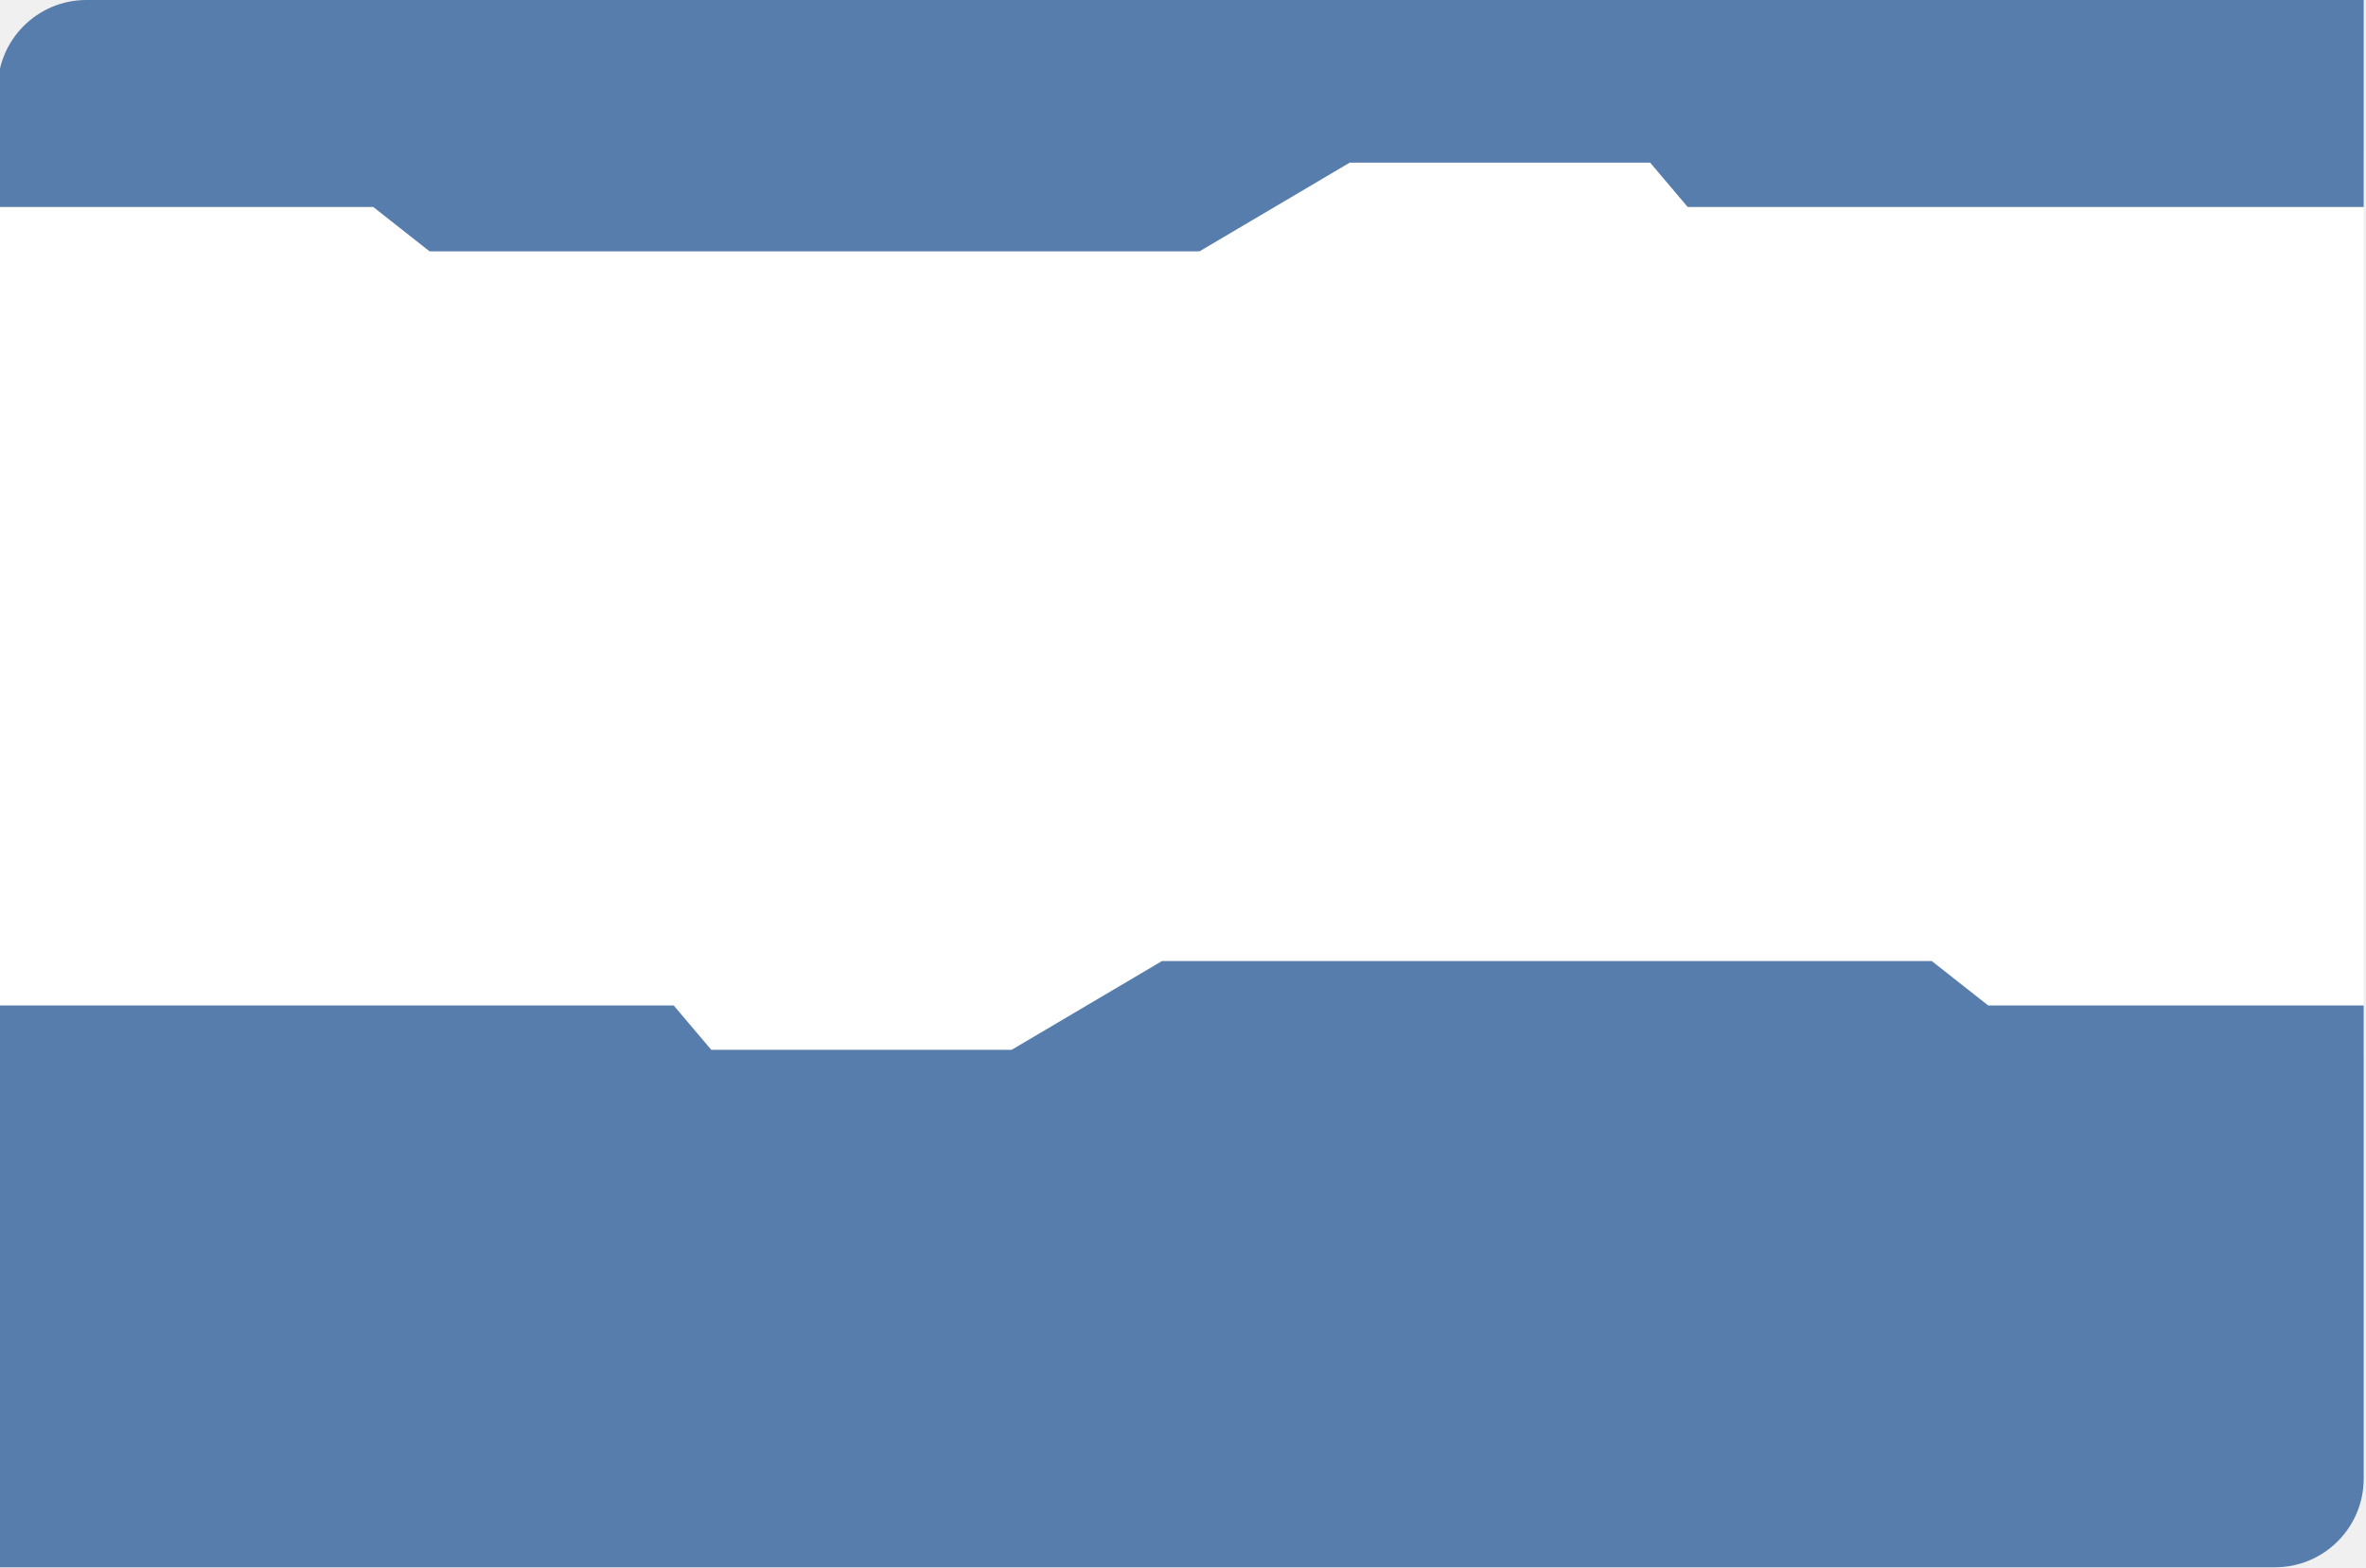
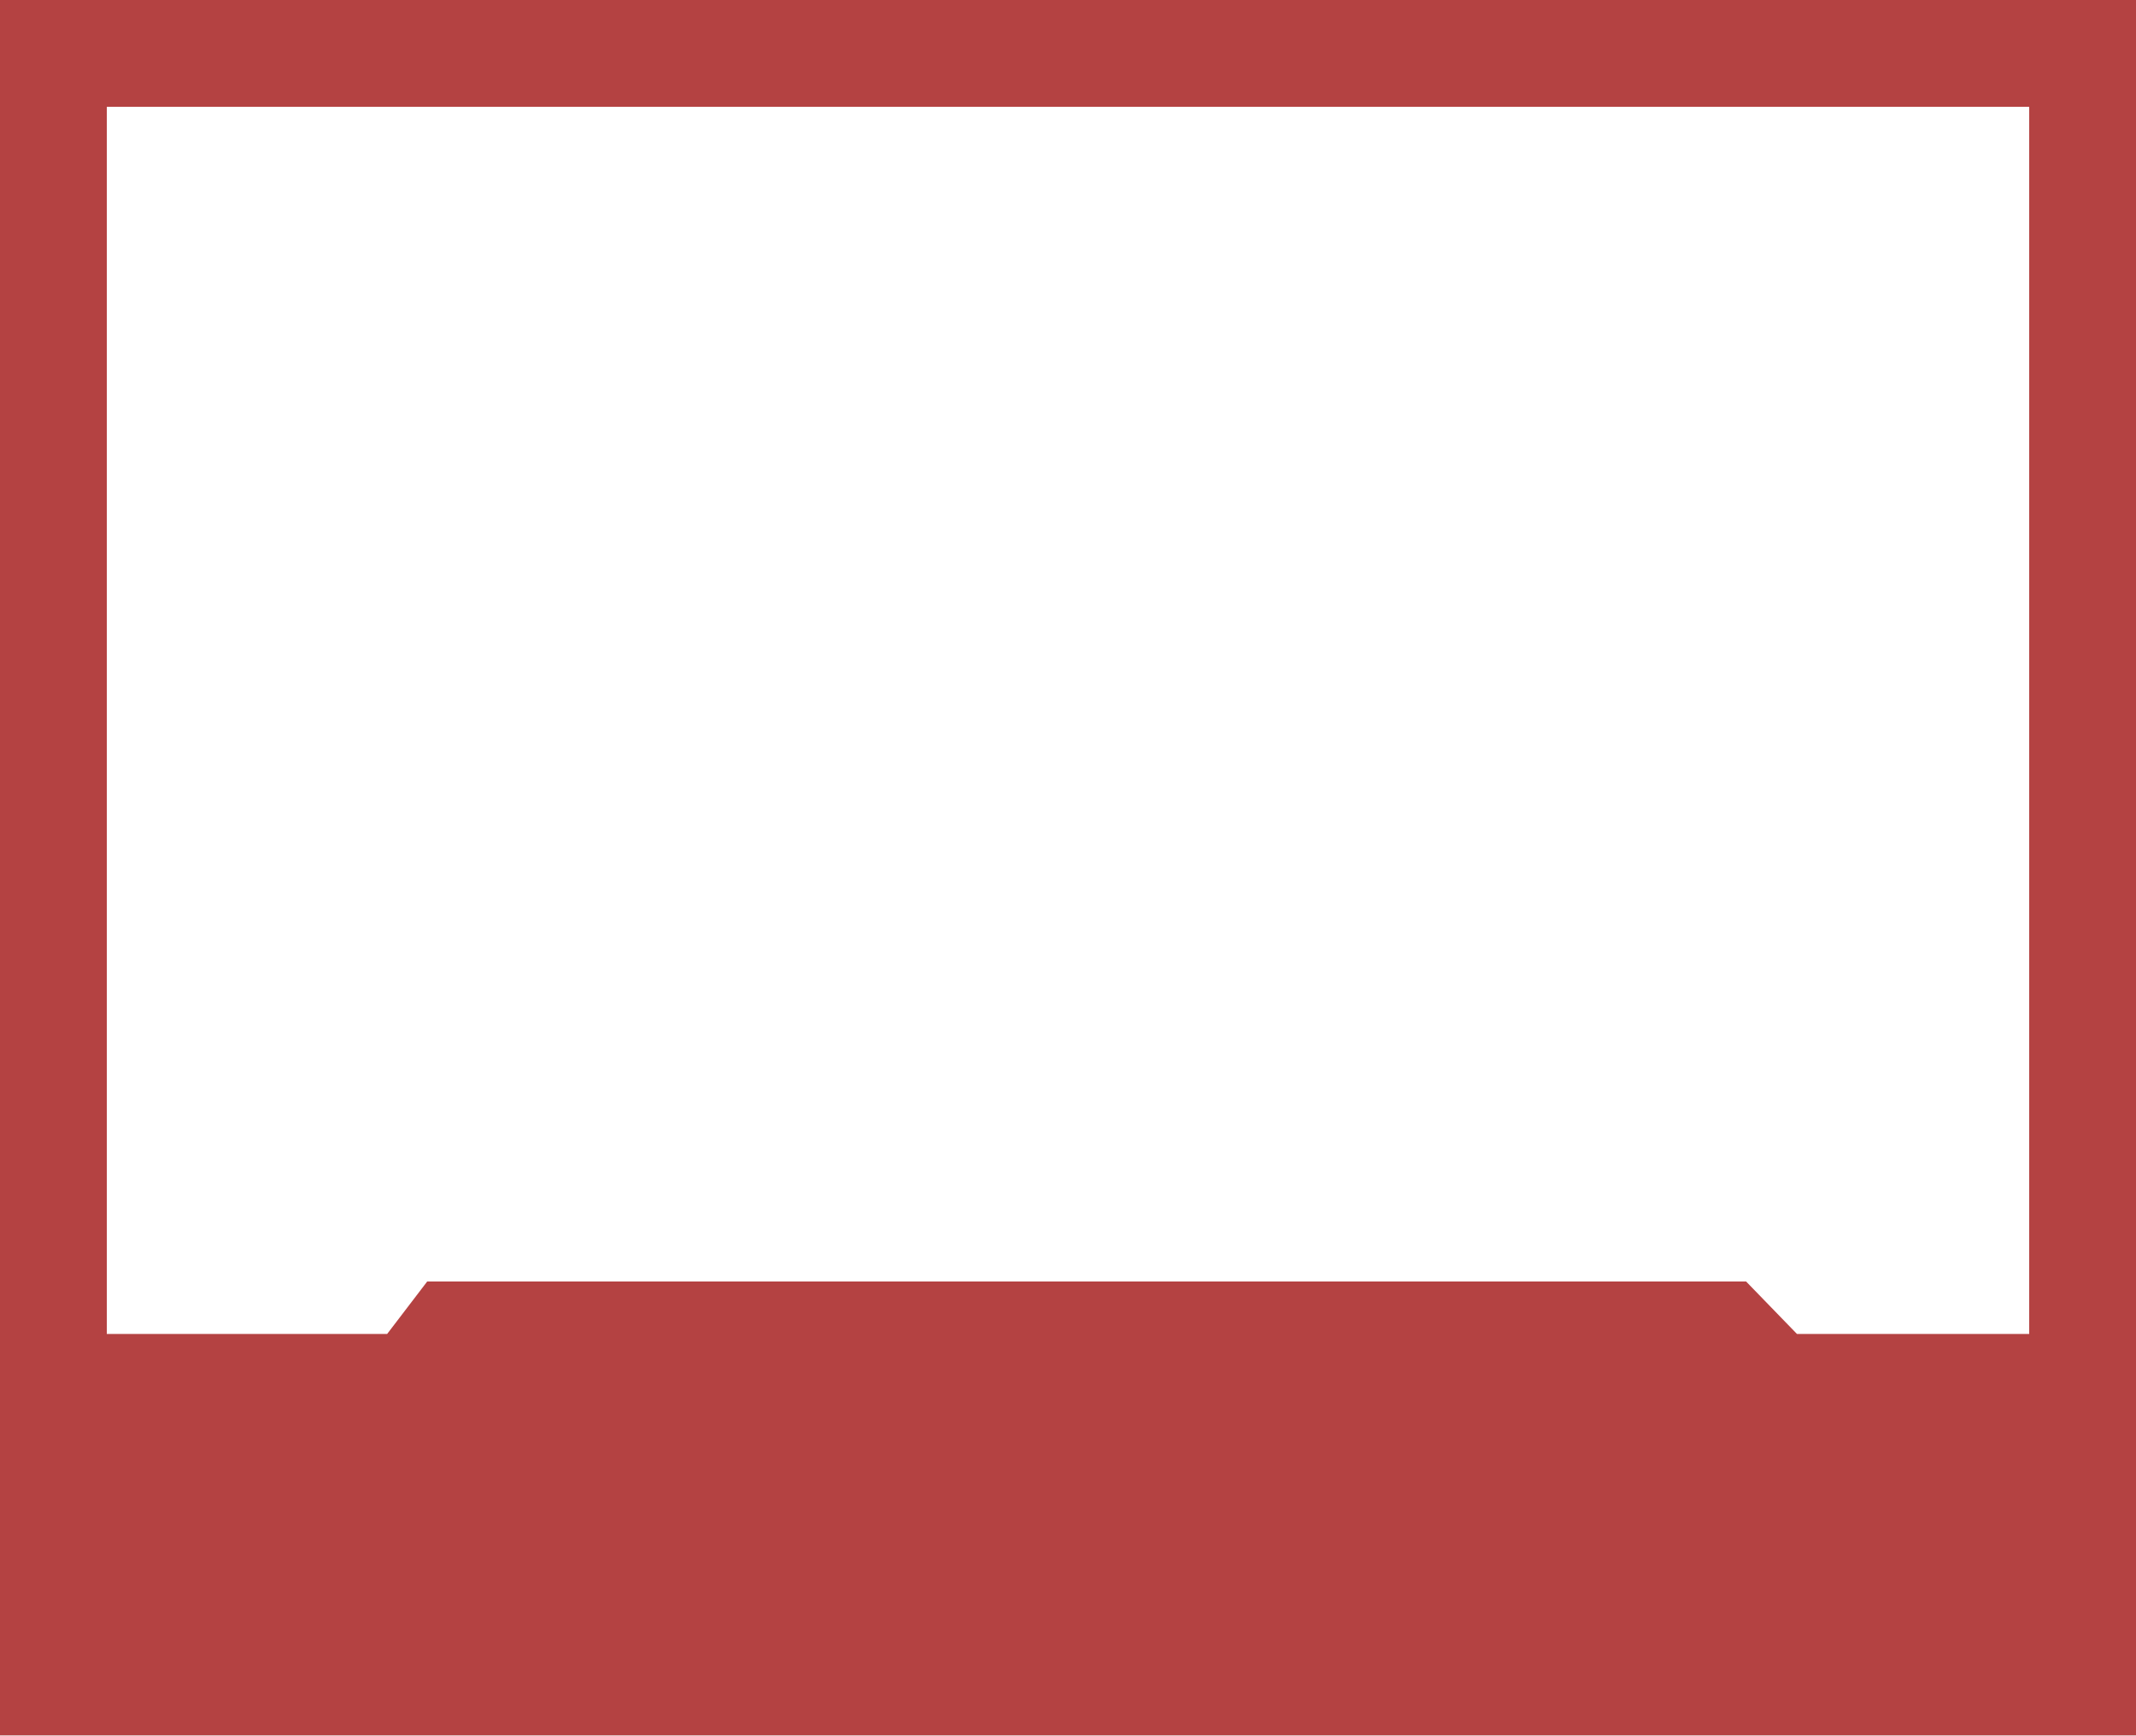
- <svg xmlns="http://www.w3.org/2000/svg" width="80" height="53" viewBox="0 0 80 53" fill="none">
-   <g clip-path="url(#clip0_755_194)">
-     <path d="M-0.078 5.434C-0.078 3.777 1.265 2.434 2.922 2.434H76.922C78.579 2.434 79.922 3.777 79.922 5.434V35.434C79.922 37.09 78.579 38.434 76.922 38.434H2.922C1.265 38.434 -0.078 37.09 -0.078 35.434V5.434Z" fill="white" />
-     <path d="M40.557 8.5L24.684 8.5L14.525 8.5L12.621 7L-0.078 7L-0.078 3C-0.078 1.343 1.265 5.34831e-06 2.922 5.23565e-06L79.922 0L79.922 7L57.065 7L55.795 5.5L45.637 5.5L40.557 8.5Z" fill="#567DAB" />
-     <path d="M39.287 32.5L55.16 32.5L65.319 32.5L67.224 34L79.922 34L79.922 50C79.922 51.657 78.579 53 76.922 53L-0.078 53L-0.078 34L22.779 34L24.049 35.5L34.208 35.5L39.287 32.5Z" fill="#567DAB" />
+ <svg xmlns="http://www.w3.org/2000/svg" width="80" height="65" viewBox="0 0 80 65" fill="none">
+   <g clip-path="url(#clip0_920_119)">
+     <rect x="2" y="2" width="76" height="58" fill="white" stroke="#B44242" stroke-width="4" />
+     <path class="bottom-bar" d="M80 67L80 49.965L67.302 49.965L65.397 48L16 48L14.5 49.965L-2.56382e-07 49.965L-2.47836e-06 67L80 67Z" fill="#B44242" />
  </g>
  <defs>
-     <clipPath id="clip0_755_194">
-       <rect width="80" height="53" fill="white" />
+     <clipPath id="clip0_920_119">
+       <rect width="80" height="65" fill="white" />
    </clipPath>
  </defs>
</svg>
